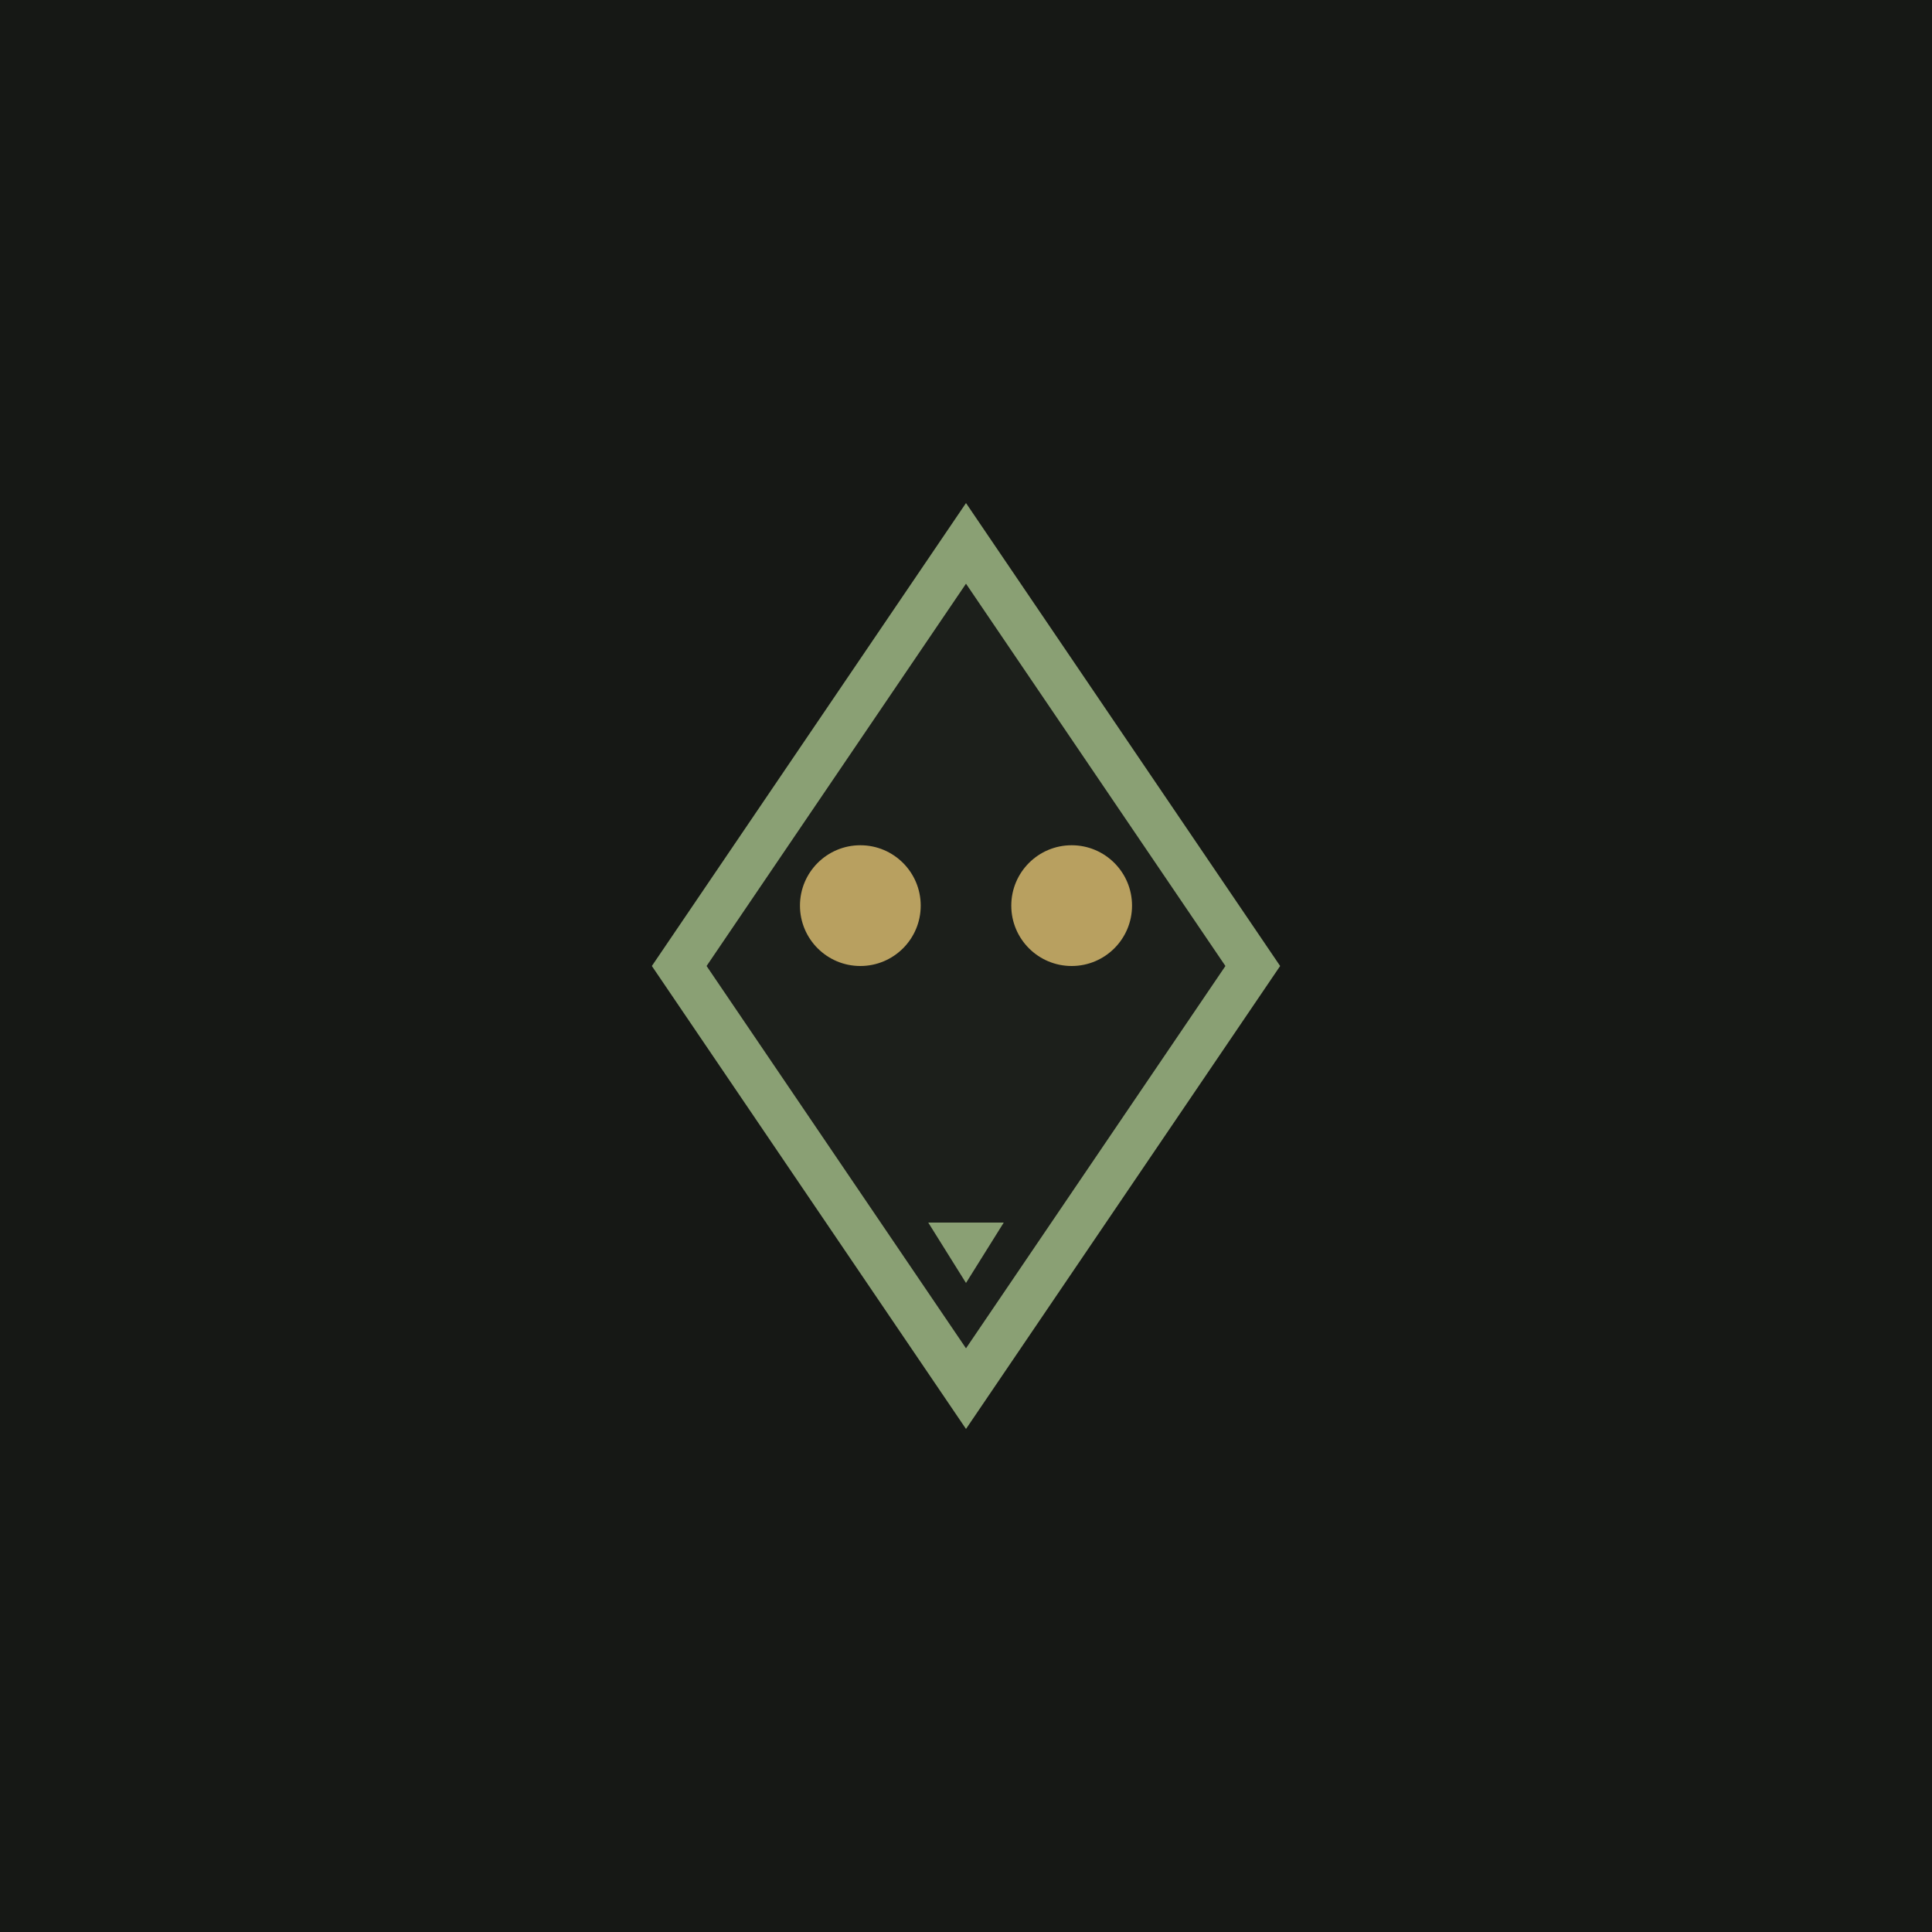
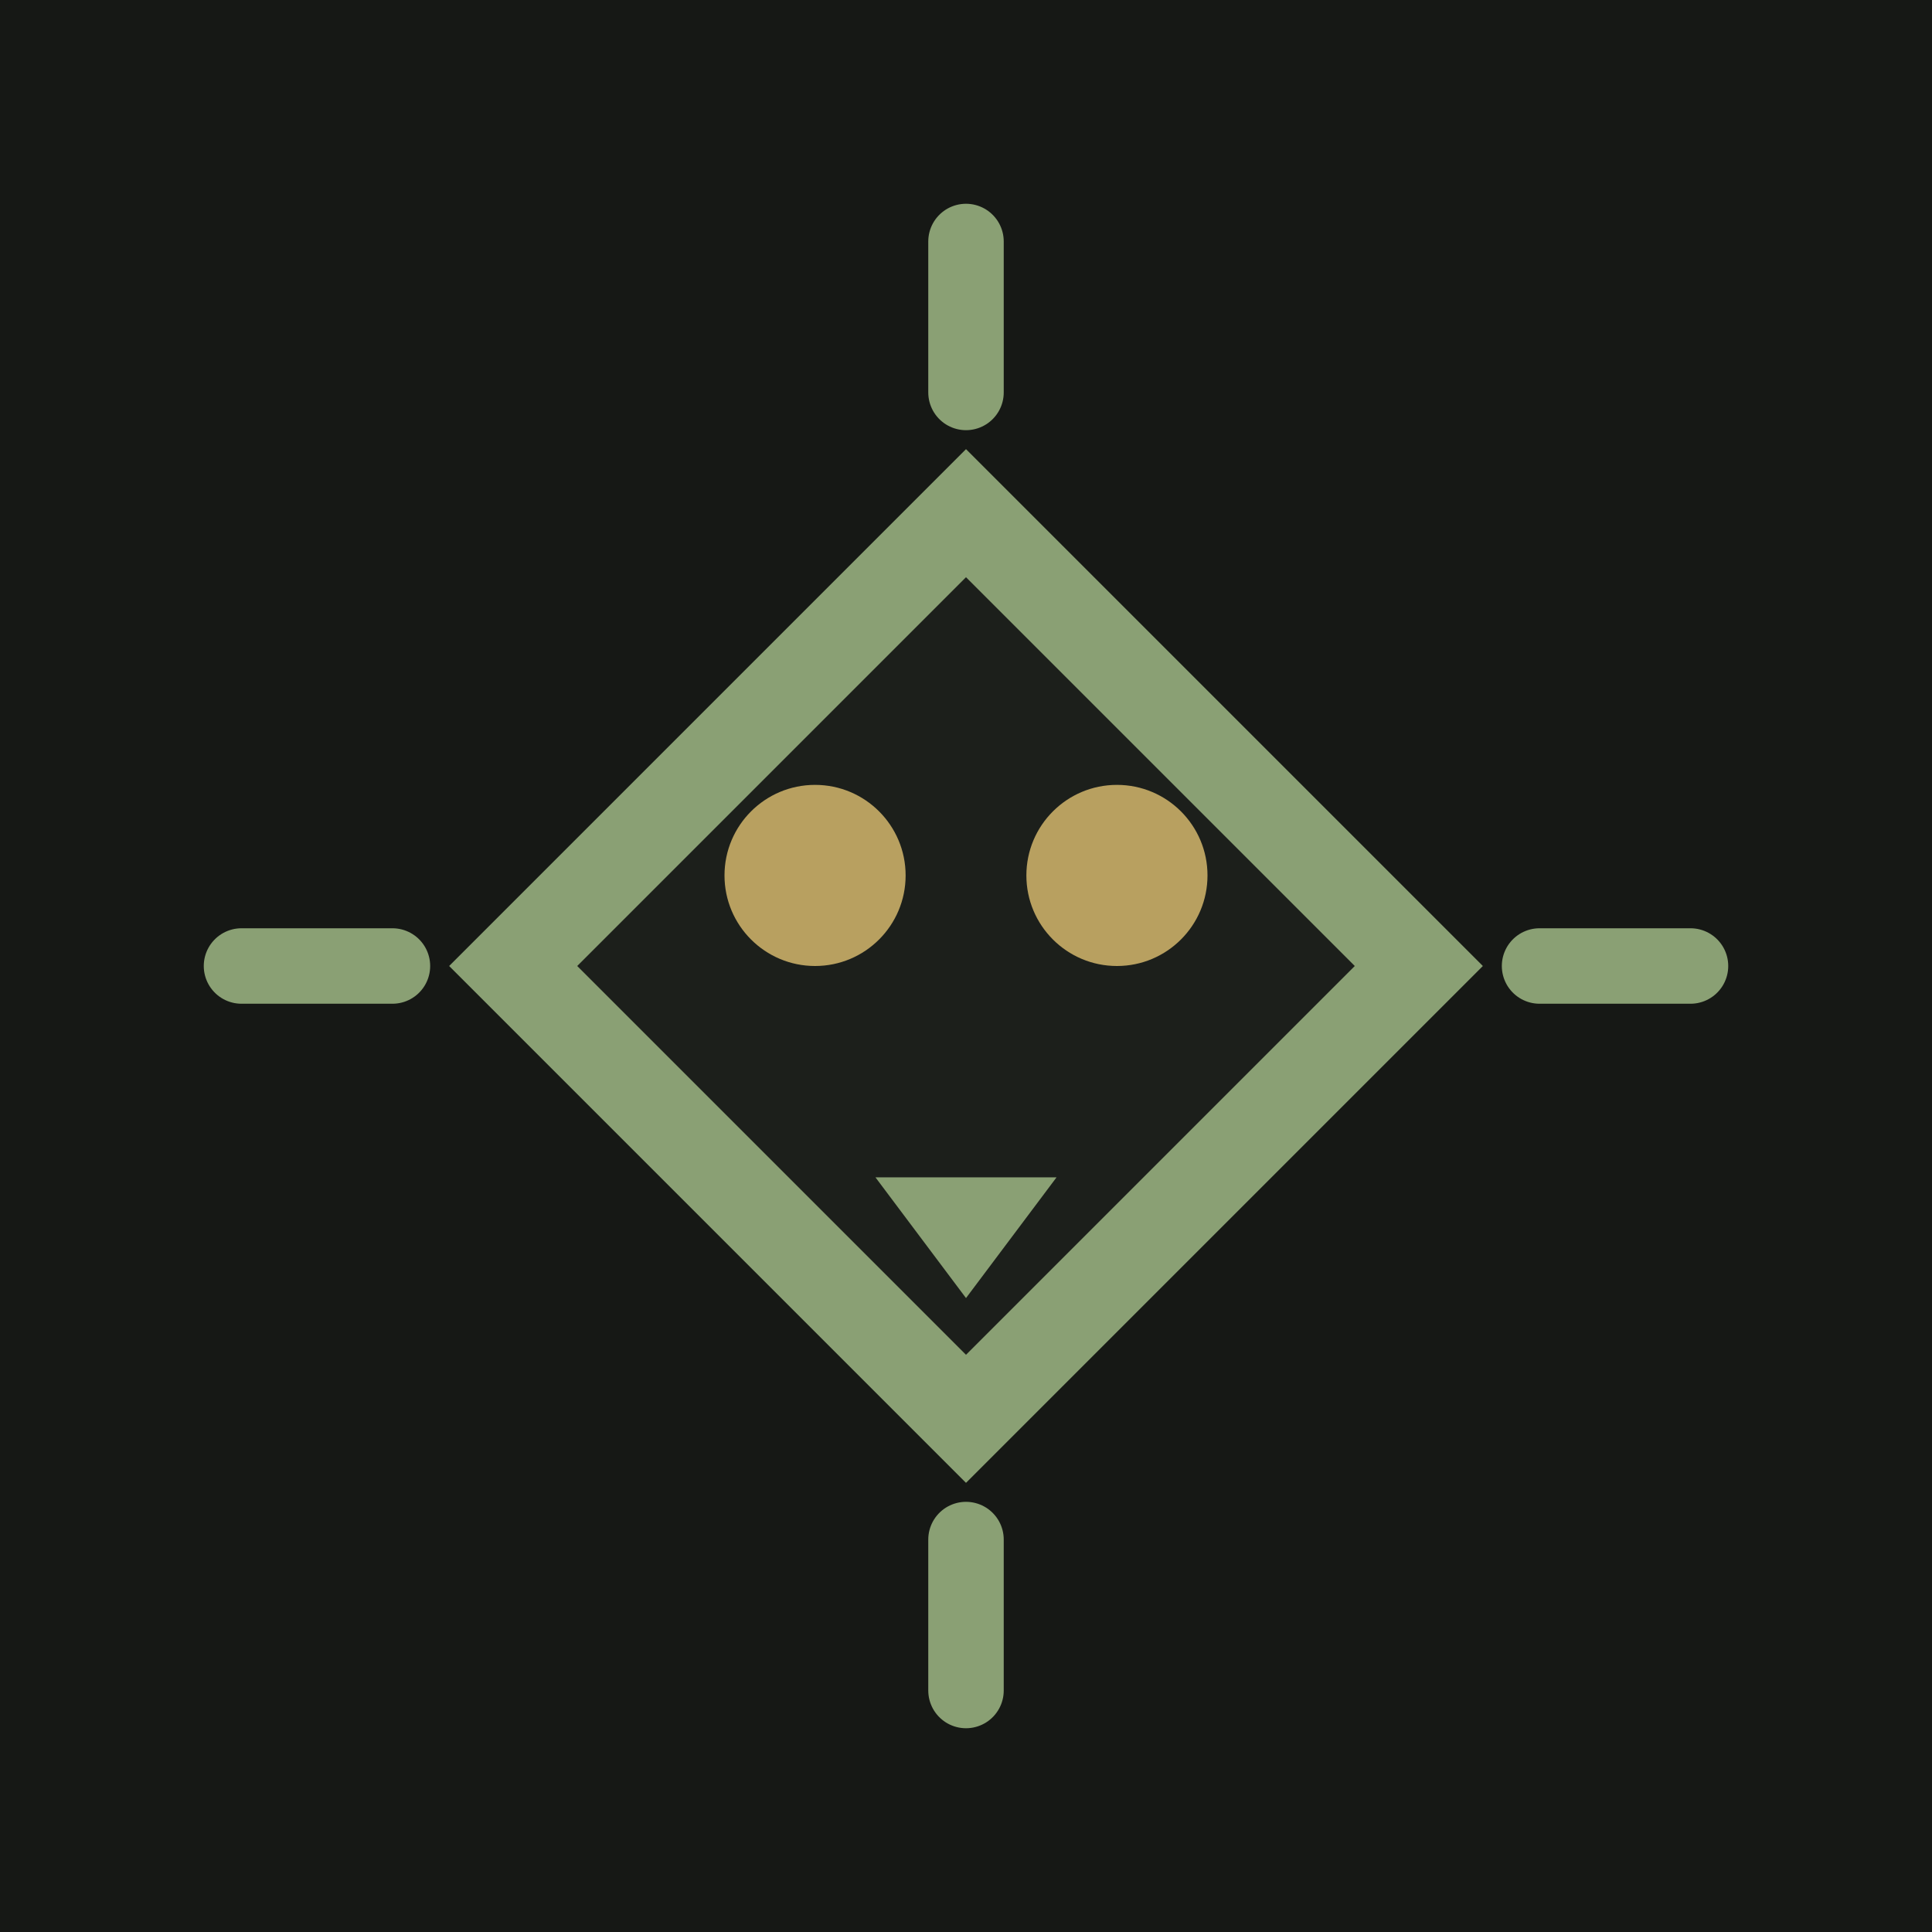
- <svg xmlns="http://www.w3.org/2000/svg" viewBox="0 0 64 64" width="64" height="64" role="img" aria-label="Codex">
+ <svg xmlns="http://www.w3.org/2000/svg" viewBox="0 0 64 64" width="64" height="64" role="img" aria-label="Codex" shape-rendering="geometricPrecision">
  <rect width="64" height="64" fill="#161815" />
-   <g transform="translate(32 32) scale(0.25) translate(-100 -100)">
-     <path d="M100 44 L138 100 L100 156 L62 100 Z" fill="#1c1f1b" stroke="#8aa074" stroke-width="6" />
-     <circle cx="86" cy="92" r="8" fill="#b8a060" />
-     <circle cx="114" cy="92" r="8" fill="#b8a060" />
-     <path d="M95 134 L105 134 L100 142 Z" fill="#8aa074" />
+   <g stroke="#8aa074" stroke-width="2.5" stroke-linecap="round">
+     <line x1="32" y1="8" x2="32" y2="13" />
+     <line x1="32" y1="51" x2="32" y2="56" />
+     <line x1="8" y1="32" x2="13" y2="32" />
+     <line x1="51" y1="32" x2="56" y2="32" />
  </g>
+   <path d="M32 17 L47 32 L32 47 L17 32 Z" fill="#1c1f1b" stroke="#8aa074" stroke-width="3" stroke-linejoin="miter" />
+   <circle cx="27" cy="29" r="3" fill="#b8a060" />
+   <circle cx="37" cy="29" r="3" fill="#b8a060" />
+   <path d="M29 39 L35 39 L32 43 Z" fill="#8aa074" />
</svg>
